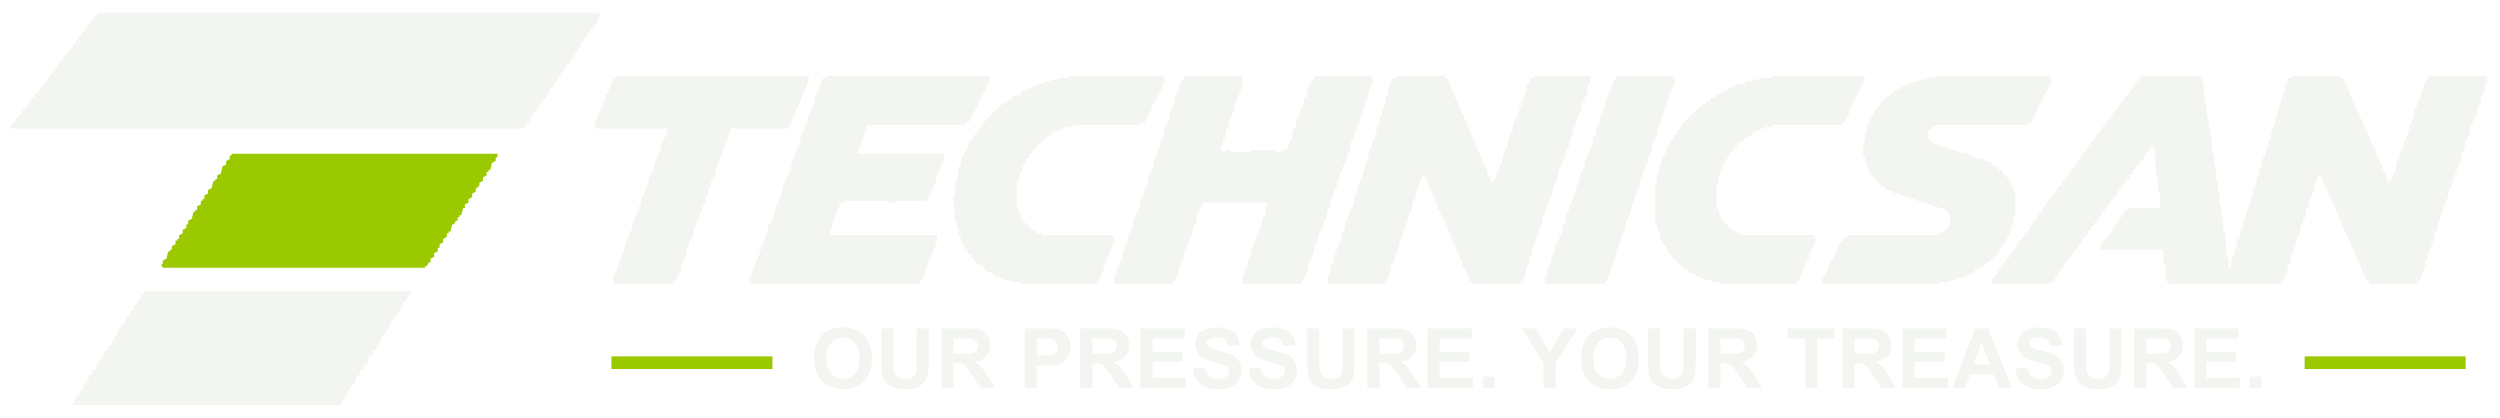
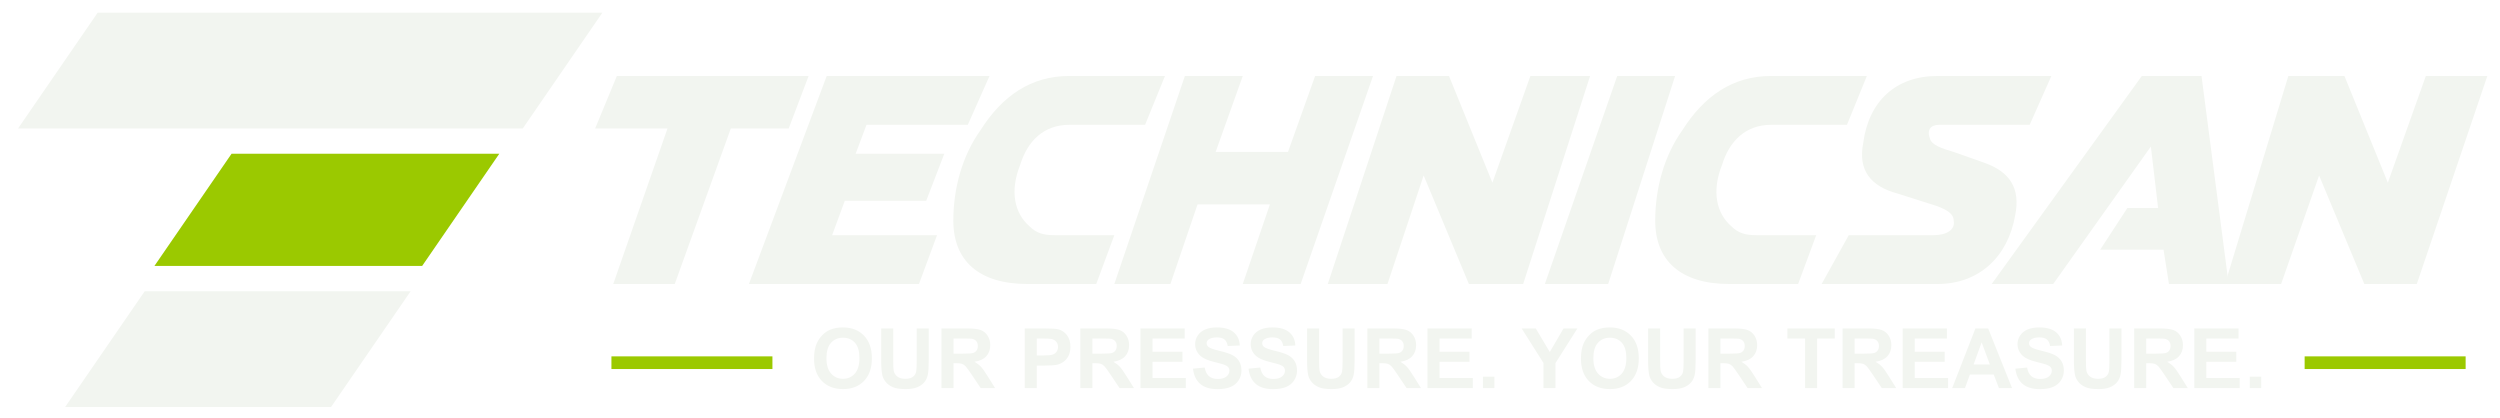
- <svg xmlns="http://www.w3.org/2000/svg" viewBox="85 140 1382 231" fill-rule="evenodd" role="img" aria-label="TECHNICSAN — OUR PRESSURE. YOUR TREASURE.">
-   <path fill="#f2f5f0" d="M139 147L416 147L417 149L416 149L415 153L414 153L414 154L413 154L413 156L412 156L411 158L410 158L410 160L409 160L409 161L408 161L408 163L406 164L406 166L404 167L404 169L403 169L403 170L402 170L402 172L400 173L400 175L398 176L398 178L397 178L396 180L395 180L395 182L394 182L394 183L393 183L393 185L391 186L391 188L389 189L389 191L388 191L388 192L387 192L387 194L385 195L385 197L384 197L383 199L382 199L382 201L380 202L380 204L379 204L379 205L378 205L378 207L376 208L376 210L375 210L375 211L369 211L91 211L91 209L92 209L93 207L94 207L94 205L95 205L96 203L97 203L97 201L98 201L98 200L99 200L100 198L101 198L101 196L102 196L103 194L104 194L104 192L105 192L105 191L106 191L107 189L108 189L108 187L109 187L110 185L111 185L111 183L112 183L113 181L114 181L114 179L115 179L116 177L117 177L117 175L118 175L118 174L120 173L120 171L121 171L121 170L122 170L123 168L124 168L124 166L125 166L126 164L127 164L127 162L128 162L129 160L130 160L130 158L131 158L132 156L133 156L133 154L134 154L134 153L135 153L136 151L137 151L137 149L138 149ZM426 182L532 182L532 186L531 186L531 189L530 189L530 191L529 191L529 193L528 193L528 196L527 196L527 198L526 198L526 200L525 200L525 203L524 203L524 205L523 205L523 208L522 208L522 210L521 210L521 211L489 211L489 213L488 213L488 216L487 216L487 219L486 219L486 221L485 221L485 224L484 224L484 227L483 227L483 229L482 229L482 232L481 232L480 238L479 238L479 240L478 240L478 243L477 243L476 249L475 249L475 252L474 252L474 254L473 254L473 257L472 257L472 260L471 260L471 262L470 262L470 265L469 265L468 271L467 271L467 273L466 273L466 276L465 276L464 282L463 282L463 285L462 285L461 291L460 291L460 293L459 293L459 295L458 295L457 297L424 297L424 292L425 292L425 290L426 290L426 287L427 287L427 284L428 284L428 282L429 282L429 279L430 279L431 273L432 273L432 271L433 271L433 268L434 268L435 262L436 262L436 259L437 259L437 257L438 257L438 254L439 254L440 248L441 248L441 246L442 246L442 243L443 243L444 237L445 237L445 235L446 235L447 229L448 229L448 227L449 227L449 224L450 224L451 218L452 218L452 216L453 216L453 213L454 213L454 211L414 211L414 207L415 207L415 204L416 204L416 202L417 202L417 199L418 199L418 197L419 197L419 195L420 195L420 192L421 192L422 188L423 188L423 185L424 185L424 184L426 183ZM542 182L632 182L632 186L631 186L631 188L630 188L630 190L629 190L629 192L628 192L628 194L627 194L627 196L626 196L625 200L624 200L624 202L623 202L623 204L622 204L622 206L621 206L621 207L619 208L619 209L564 209L564 212L563 212L563 215L562 215L562 218L561 218L561 221L560 221L559 225L607 225L607 229L606 229L606 231L605 231L605 234L604 234L604 236L603 236L602 242L601 242L601 244L600 244L600 247L599 247L599 249L598 249L597 251L580 251L580 252L576 252L576 251L552 251L552 252L549 252L549 255L548 255L548 257L547 257L547 260L546 260L546 263L545 263L545 266L544 266L544 270L603 270L603 274L602 274L602 277L601 277L601 279L600 279L600 282L599 282L599 284L598 284L598 287L597 287L597 290L596 290L596 293L595 293L595 295L594 295L593 297L500 297L500 296L499 296L499 294L500 294L500 291L501 291L501 289L502 289L502 286L503 286L503 283L504 283L504 281L505 281L505 278L506 278L506 275L507 275L507 273L508 273L508 270L509 270L510 264L511 264L511 262L512 262L512 259L513 259L514 253L515 253L515 251L516 251L516 248L517 248L518 242L519 242L519 239L520 239L520 237L521 237L521 234L522 234L523 228L524 228L524 225L525 225L525 223L526 223L526 220L527 220L528 214L529 214L529 212L530 212L530 209L531 209L532 203L533 203L533 201L534 201L534 198L535 198L536 192L537 192L537 189L538 189L538 187L539 187L539 184L540 184L540 183L542 183ZM676 182L728 182L728 183L729 183L729 185L728 185L728 188L727 188L727 190L726 190L726 192L725 192L725 194L724 194L724 196L723 196L723 198L722 198L721 202L720 202L720 204L719 204L719 206L718 206L718 208L716 208L716 209L678 209L678 210L674 210L674 211L671 211L671 212L667 213L666 215L664 215L664 216L663 216L663 217L661 218L661 219L659 219L659 220L658 220L658 222L657 222L657 223L656 223L655 225L654 225L654 227L652 228L652 230L651 230L651 232L650 232L650 235L649 235L648 241L647 241L647 255L648 255L648 258L649 258L650 262L651 262L651 263L652 263L652 264L653 264L654 266L655 266L655 267L657 267L658 269L661 269L661 270L700 270L700 271L701 271L701 275L700 275L700 277L699 277L699 280L698 280L698 282L697 282L697 285L696 285L696 287L695 287L695 290L694 290L694 292L693 292L693 295L692 295L691 297L649 297L649 296L644 296L644 295L640 295L640 294L638 294L638 293L635 293L634 291L630 290L630 289L629 289L629 288L627 287L627 286L625 286L625 285L624 285L623 283L622 283L622 281L620 280L620 278L618 277L618 275L617 275L617 273L616 273L616 270L615 270L615 267L614 267L614 263L613 263L612 248L613 248L613 240L614 240L615 232L616 232L617 226L618 226L618 224L619 224L619 222L620 222L621 218L622 218L622 217L623 217L623 215L625 214L625 212L626 212L627 210L628 210L628 208L629 208L629 207L630 207L630 206L631 206L631 205L632 205L632 204L633 204L633 203L634 203L634 202L635 202L635 201L637 200L637 199L638 199L638 198L639 198L639 197L641 197L641 196L642 196L642 195L644 195L645 193L649 192L650 190L652 190L652 189L655 189L655 188L657 188L657 187L659 187L659 186L662 186L662 185L666 185L666 184L670 184L670 183L676 183ZM740 182L772 182L772 188L771 188L771 191L770 191L770 193L769 193L769 196L768 196L767 202L766 202L766 205L765 205L764 211L763 211L762 217L761 217L761 220L760 220L760 223L761 223L761 224L762 224L762 223L765 223L765 224L776 224L776 223L790 223L790 224L794 224L794 223L796 223L796 222L797 222L797 220L798 220L798 217L799 217L800 211L801 211L802 205L803 205L803 203L804 203L804 200L805 200L806 194L807 194L808 188L809 188L809 186L810 186L810 184L811 184L812 182L843 182L843 183L844 183L844 186L843 186L843 189L842 189L841 195L840 195L839 201L838 201L838 204L837 204L837 207L836 207L836 209L835 209L835 212L834 212L833 218L832 218L831 224L830 224L830 227L829 227L829 230L828 230L828 232L827 232L827 235L826 235L825 241L824 241L824 244L823 244L823 246L822 246L822 249L821 249L820 255L819 255L818 261L817 261L816 267L815 267L815 269L814 269L813 275L812 275L811 281L810 281L810 284L809 284L809 286L808 286L808 290L807 290L807 293L806 293L806 295L805 295L804 297L802 297L772 297L772 292L773 292L773 289L774 289L775 283L776 283L777 277L778 277L778 274L779 274L779 271L780 271L780 269L781 269L781 266L782 266L783 260L784 260L785 254L786 254L785 252L750 252L750 253L749 253L749 256L748 256L748 258L747 258L746 264L745 264L744 270L743 270L743 273L742 273L742 275L741 275L741 278L740 278L739 284L738 284L738 287L737 287L736 293L735 293L735 295L734 295L733 297L701 297L701 292L702 292L702 289L703 289L703 287L704 287L704 284L705 284L706 278L707 278L707 275L708 275L709 269L710 269L710 266L711 266L712 260L713 260L713 258L714 258L714 255L715 255L716 249L717 249L718 243L719 243L720 237L721 237L721 234L722 234L723 228L724 228L724 225L725 225L725 222L726 222L727 216L728 216L729 210L730 210L730 207L731 207L732 201L733 201L733 198L734 198L735 192L736 192L736 189L737 189L737 186L738 186L738 184L739 184ZM857 182L884 182L884 183L886 184L886 187L887 187L887 189L888 189L888 191L889 191L889 194L890 194L890 196L891 196L891 198L892 198L892 201L893 201L893 203L894 203L895 207L896 207L896 210L897 210L897 212L898 212L898 215L899 215L899 217L900 217L901 221L902 221L902 224L903 224L903 226L904 226L904 229L905 229L905 231L906 231L906 233L907 233L907 236L908 236L908 238L909 238L909 240L910 240L910 241L911 241L911 239L912 239L912 236L913 236L913 233L914 233L914 231L915 231L916 225L917 225L917 222L918 222L919 216L920 216L920 213L921 213L922 207L923 207L923 205L924 205L924 202L925 202L925 199L926 199L926 196L927 196L927 193L928 193L928 190L929 190L929 187L930 187L931 183L933 183L933 182L964 182L964 187L963 187L962 193L961 193L961 196L960 196L959 202L958 202L958 204L957 204L957 207L956 207L956 210L955 210L954 216L953 216L952 222L951 222L951 225L950 225L950 228L949 228L949 230L948 230L948 233L947 233L946 239L945 239L945 242L944 242L943 248L942 248L942 251L941 251L941 254L940 254L940 256L939 256L939 259L938 259L937 265L936 265L936 269L935 269L935 271L934 271L934 274L933 274L933 277L932 277L932 281L931 281L930 287L929 287L928 293L927 293L927 295L926 295L925 297L899 297L899 296L897 295L897 293L896 293L896 290L895 290L895 288L894 288L893 284L892 284L892 281L891 281L891 279L890 279L890 276L889 276L889 274L888 274L888 272L887 272L887 269L886 269L886 267L885 267L885 265L884 265L884 262L883 262L883 260L882 260L881 256L880 256L880 253L879 253L879 251L878 251L878 249L877 249L877 246L876 246L876 244L875 244L875 242L874 242L874 239L873 239L873 237L871 237L871 239L870 239L870 242L869 242L869 245L868 245L867 251L866 251L865 257L864 257L864 260L863 260L863 263L862 263L862 266L861 266L860 272L859 272L858 278L857 278L857 281L856 281L856 284L855 284L855 286L854 286L854 290L853 290L853 293L852 293L852 295L851 295L850 297L819 297L819 292L820 292L821 286L822 286L823 280L824 280L824 277L825 277L825 274L826 274L827 268L828 268L829 262L830 262L830 259L831 259L831 256L832 256L832 254L833 254L834 248L835 248L835 245L836 245L836 241L837 241L837 239L838 239L838 236L839 236L839 232L840 232L840 229L841 229L842 223L843 223L844 217L845 217L845 214L846 214L846 210L847 210L848 204L849 204L849 200L850 200L850 197L851 197L851 193L852 193L853 187L854 187L854 184L855 184L855 183L857 183ZM979 182L1010 182L1010 183L1011 183L1011 186L1010 186L1010 189L1009 189L1009 191L1008 191L1008 194L1007 194L1006 200L1005 200L1005 203L1004 203L1003 209L1002 209L1001 215L1000 215L1000 218L999 218L998 224L997 224L997 227L996 227L996 230L995 230L995 233L994 233L994 235L993 235L993 238L992 238L991 244L990 244L990 247L989 247L988 253L987 253L986 259L985 259L985 262L984 262L983 268L982 268L982 271L981 271L981 274L980 274L980 277L979 277L978 283L977 283L977 286L976 286L976 289L975 289L975 292L974 292L974 295L973 295L972 297L971 297L940 297L940 296L939 296L939 293L940 293L941 287L942 287L943 281L944 281L945 275L946 275L946 273L947 273L947 270L948 270L949 264L950 264L951 258L952 258L953 252L954 252L954 250L955 250L955 247L956 247L957 241L958 241L959 235L960 235L960 233L961 233L961 229L962 229L962 226L963 226L963 224L964 224L964 221L965 221L966 215L967 215L968 209L969 209L970 203L971 203L971 200L972 200L973 194L974 194L974 191L975 191L975 189L976 189L976 186L977 186L977 184L978 184ZM1064 182L1115 182L1115 183L1116 183L1116 185L1115 185L1115 187L1114 187L1114 189L1113 189L1113 191L1112 191L1112 193L1111 193L1110 197L1109 197L1109 199L1108 199L1108 201L1107 201L1107 204L1106 204L1106 206L1105 206L1105 207L1103 208L1103 209L1065 209L1065 210L1061 210L1061 211L1058 211L1058 212L1054 213L1053 215L1051 215L1051 216L1049 217L1049 218L1047 218L1047 219L1046 219L1045 221L1044 221L1044 223L1043 223L1043 224L1042 224L1041 226L1040 226L1040 228L1039 228L1039 230L1038 230L1037 234L1036 234L1036 237L1035 237L1035 241L1034 241L1034 255L1035 255L1035 258L1036 258L1037 262L1038 262L1038 263L1039 263L1039 264L1040 264L1041 266L1042 266L1042 267L1044 267L1044 268L1046 268L1046 269L1048 269L1048 270L1088 270L1088 272L1089 272L1089 273L1088 273L1088 276L1087 276L1087 277L1087 278L1086 278L1086 280L1085 280L1085 283L1084 283L1084 285L1083 285L1083 287L1082 287L1082 290L1081 290L1081 292L1080 292L1080 295L1079 295L1078 297L1036 297L1036 296L1031 296L1031 295L1025 294L1025 293L1023 293L1023 292L1019 291L1018 289L1016 289L1016 288L1015 288L1015 287L1014 287L1014 286L1013 286L1013 285L1012 285L1012 284L1011 284L1011 283L1010 283L1009 281L1008 281L1008 280L1007 280L1006 276L1005 276L1005 275L1004 275L1004 273L1003 273L1002 267L1001 267L1001 263L1000 263L1000 241L1001 241L1001 236L1002 236L1002 232L1003 232L1003 229L1004 229L1004 227L1005 227L1005 225L1006 225L1006 222L1007 222L1008 218L1009 218L1009 217L1010 217L1010 215L1012 214L1012 212L1013 212L1014 210L1015 210L1015 208L1016 208L1016 207L1017 207L1017 206L1018 206L1018 205L1019 205L1019 204L1020 204L1020 203L1021 203L1021 202L1023 201L1023 200L1024 200L1024 199L1026 199L1026 198L1028 197L1028 196L1030 196L1031 194L1033 194L1034 192L1036 192L1036 191L1038 191L1038 190L1040 190L1040 189L1044 188L1044 187L1050 186L1050 185L1054 185L1054 184L1058 184L1058 183L1064 183ZM1155 182L1218 182L1218 183L1219 183L1219 186L1218 186L1218 188L1217 188L1217 190L1216 190L1216 192L1215 192L1215 194L1214 194L1214 196L1213 196L1213 198L1212 198L1211 202L1210 202L1210 204L1209 204L1209 206L1208 206L1208 208L1206 208L1206 209L1155 209L1155 210L1153 210L1153 211L1151 212L1151 217L1152 217L1152 218L1154 219L1154 220L1157 220L1157 221L1163 222L1163 223L1167 223L1167 224L1173 225L1173 226L1176 226L1176 227L1182 228L1182 229L1186 230L1187 232L1189 232L1190 234L1192 234L1192 236L1193 236L1193 237L1194 237L1195 239L1196 239L1196 241L1197 241L1197 243L1198 243L1198 246L1199 246L1199 260L1198 260L1198 264L1197 264L1197 267L1196 267L1196 270L1195 270L1194 274L1193 274L1193 275L1192 275L1192 277L1191 277L1190 279L1189 279L1189 281L1188 281L1188 282L1187 282L1187 283L1185 284L1185 285L1183 285L1183 286L1181 287L1181 288L1177 289L1176 291L1174 291L1174 292L1172 292L1172 293L1166 294L1166 295L1163 295L1163 296L1157 296L1157 297L1156 297L1093 297L1093 296L1092 296L1092 294L1093 294L1093 292L1094 292L1094 290L1095 290L1096 286L1097 286L1097 284L1098 284L1098 283L1099 283L1099 281L1100 281L1100 278L1101 278L1102 274L1103 274L1103 273L1104 273L1104 272L1106 271L1106 270L1156 270L1156 269L1160 268L1160 267L1161 267L1162 265L1163 265L1163 258L1162 258L1161 256L1159 256L1159 255L1156 255L1156 254L1153 254L1153 253L1150 253L1150 252L1147 252L1147 251L1144 251L1144 250L1141 250L1141 249L1138 249L1138 248L1135 248L1135 247L1132 247L1132 246L1128 245L1127 243L1125 243L1125 242L1124 242L1124 241L1123 241L1123 240L1122 240L1121 238L1120 238L1120 237L1119 237L1119 235L1118 235L1118 233L1117 233L1117 230L1116 230L1116 226L1115 226L1115 218L1116 218L1116 213L1117 213L1117 209L1118 209L1118 207L1119 207L1119 205L1120 205L1121 201L1122 201L1123 199L1124 199L1124 197L1125 197L1125 196L1126 196L1126 195L1128 194L1128 193L1130 193L1130 192L1132 191L1132 190L1134 190L1134 189L1136 189L1136 188L1140 187L1140 186L1146 185L1146 184L1150 184L1150 183L1155 183ZM1269 182L1301 182L1301 183L1302 183L1302 185L1303 185L1304 198L1305 198L1305 205L1306 205L1306 211L1307 211L1308 225L1309 225L1309 232L1310 232L1310 240L1311 240L1311 246L1312 246L1312 254L1313 254L1313 260L1314 260L1314 268L1315 268L1316 282L1317 282L1317 288L1318 288L1319 282L1320 282L1320 278L1321 278L1322 272L1323 272L1324 266L1325 266L1325 262L1326 262L1327 256L1328 256L1328 253L1329 253L1329 249L1330 249L1331 243L1332 243L1333 237L1334 237L1334 233L1335 233L1336 227L1337 227L1338 221L1339 221L1339 217L1340 217L1341 211L1342 211L1342 208L1343 208L1343 204L1344 204L1344 201L1345 201L1345 197L1346 197L1346 194L1347 194L1347 191L1348 191L1348 187L1349 187L1350 183L1352 183L1352 182L1379 182L1379 183L1381 184L1381 186L1382 186L1382 188L1383 188L1383 190L1384 190L1384 193L1385 193L1385 195L1386 195L1386 197L1387 197L1387 200L1388 200L1388 202L1389 202L1390 206L1391 206L1391 209L1392 209L1392 211L1393 211L1394 215L1395 215L1395 218L1396 218L1396 220L1397 220L1397 222L1398 222L1398 225L1399 225L1399 227L1400 227L1401 231L1402 231L1402 234L1403 234L1403 236L1404 236L1404 239L1405 239L1405 241L1406 241L1406 240L1407 240L1407 238L1408 238L1408 235L1409 235L1410 229L1411 229L1412 223L1413 223L1413 221L1414 221L1414 218L1415 218L1415 215L1416 215L1416 212L1417 212L1417 209L1418 209L1418 206L1419 206L1420 200L1421 200L1421 197L1422 197L1422 195L1423 195L1423 192L1424 192L1424 189L1425 189L1425 186L1426 186L1426 184L1427 184L1428 182L1459 182L1459 183L1460 183L1460 186L1459 186L1458 192L1457 192L1456 198L1455 198L1454 204L1453 204L1453 206L1452 206L1452 209L1451 209L1450 215L1449 215L1449 218L1448 218L1447 224L1446 224L1445 230L1444 230L1444 233L1443 233L1443 236L1442 236L1442 238L1441 238L1441 241L1440 241L1440 244L1439 244L1438 250L1437 250L1437 253L1436 253L1435 259L1434 259L1434 262L1433 262L1432 268L1431 268L1431 272L1430 272L1430 274L1429 274L1429 277L1428 277L1428 280L1427 280L1427 284L1426 284L1426 287L1425 287L1425 290L1424 290L1424 293L1423 293L1423 295L1422 295L1421 297L1395 297L1395 296L1393 295L1393 293L1392 293L1392 291L1391 291L1390 287L1389 287L1389 284L1388 284L1388 282L1387 282L1387 279L1386 279L1386 277L1385 277L1384 273L1383 273L1383 270L1382 270L1382 268L1381 268L1381 266L1380 266L1380 263L1379 263L1379 261L1378 261L1377 257L1376 257L1376 254L1375 254L1375 252L1374 252L1373 248L1372 248L1372 245L1371 245L1371 243L1370 243L1370 241L1369 241L1368 237L1366 237L1366 240L1365 240L1364 246L1363 246L1363 249L1362 249L1361 255L1360 255L1359 261L1358 261L1358 264L1357 264L1356 270L1355 270L1355 273L1354 273L1354 276L1353 276L1353 280L1352 280L1351 286L1350 286L1349 292L1348 292L1348 295L1347 295L1346 297L1284 297L1284 296L1282 295L1282 286L1281 286L1281 279L1280 279L1280 278L1246 278L1246 275L1247 275L1247 274L1249 273L1249 271L1250 271L1251 269L1252 269L1252 267L1254 266L1254 264L1255 264L1255 263L1256 263L1256 261L1257 261L1258 259L1259 259L1259 257L1260 257L1260 256L1262 256L1262 255L1279 255L1279 246L1278 246L1278 238L1277 238L1276 221L1274 221L1274 223L1273 223L1273 224L1272 224L1271 226L1270 226L1270 228L1268 229L1268 231L1267 231L1267 232L1266 232L1265 234L1264 234L1264 236L1262 237L1262 239L1261 239L1260 241L1259 241L1259 243L1258 243L1257 245L1256 245L1256 247L1255 247L1255 248L1253 249L1253 251L1252 251L1251 253L1250 253L1250 255L1249 255L1248 257L1247 257L1247 259L1245 260L1245 262L1244 262L1244 263L1243 263L1242 265L1241 265L1241 267L1239 268L1239 270L1238 270L1237 272L1236 272L1236 274L1234 275L1234 277L1233 277L1233 278L1231 279L1231 281L1230 281L1229 283L1228 283L1228 285L1227 285L1227 286L1226 286L1226 288L1225 288L1224 290L1223 290L1223 292L1221 293L1221 295L1220 295L1220 296L1218 296L1218 297L1186 297L1186 294L1187 294L1188 292L1189 292L1189 290L1190 290L1190 289L1191 289L1191 287L1192 287L1193 285L1194 285L1194 283L1196 282L1196 280L1197 280L1198 278L1199 278L1199 276L1201 275L1201 273L1202 273L1203 271L1204 271L1204 269L1205 269L1206 267L1207 267L1207 265L1208 265L1208 264L1209 264L1209 262L1211 261L1211 259L1212 259L1212 258L1214 257L1214 255L1216 254L1216 252L1217 252L1218 250L1219 250L1219 248L1220 248L1221 246L1222 246L1222 244L1223 244L1223 243L1225 242L1225 240L1226 240L1227 238L1228 238L1228 236L1229 236L1229 235L1230 235L1230 233L1231 233L1232 231L1233 231L1233 229L1235 228L1235 226L1236 226L1237 224L1238 224L1238 222L1239 222L1240 220L1241 220L1241 218L1242 218L1243 216L1244 216L1244 214L1245 214L1246 212L1247 212L1247 210L1248 210L1249 208L1250 208L1250 206L1251 206L1252 204L1253 204L1253 202L1254 202L1255 200L1256 200L1256 198L1257 198L1258 196L1259 196L1259 194L1260 194L1260 193L1262 192L1262 190L1264 189L1264 187L1265 187L1265 186L1266 186L1266 185L1267 185L1268 183L1269 183ZM165 301L312 301L312 303L311 303L311 304L310 304L310 306L308 307L307 311L306 311L306 312L305 312L305 314L303 315L303 317L301 318L300 322L299 322L299 323L298 323L298 325L296 326L295 330L294 330L294 331L293 331L293 333L291 334L291 336L289 337L288 341L287 341L287 342L286 342L286 344L284 345L284 347L282 348L281 352L279 353L279 355L277 356L276 360L275 360L275 361L274 361L274 363L272 364L125 364L125 363L126 363L126 361L127 361L127 359L129 358L129 356L131 355L132 351L133 351L133 350L134 350L134 348L136 347L136 345L138 344L139 340L141 339L141 337L142 337L142 336L143 336L143 334L145 333L145 331L147 330L147 328L148 328L148 326L150 325L151 321L152 321L153 319L154 319L155 315L157 314L157 312L159 311L159 309L161 308L161 306L163 305L163 303L164 303Z" />
-   <path fill="#9bc900" d="M213 225L360 225L360 227L359 227L359 229L357 230L356 234L355 234L355 235L354 235L354 237L352 238L352 240L350 241L350 243L349 243L349 244L348 244L348 246L346 247L346 249L344 250L344 252L342 253L342 255L341 255L340 259L339 259L339 260L338 260L338 262L337 262L336 264L335 264L334 268L333 268L333 269L332 269L332 271L330 272L330 274L328 275L328 277L327 277L327 279L325 280L325 282L323 283L323 285L322 285L321 287L320 287L320 288L175 288L174 286L175 286L175 284L177 283L178 279L179 279L179 278L180 278L180 276L182 275L182 273L183 273L183 272L184 272L184 270L186 269L186 267L188 266L188 264L189 264L189 262L191 261L192 257L193 257L193 256L194 256L194 254L196 253L196 251L197 251L197 250L198 250L198 248L200 247L200 245L202 244L203 240L204 240L204 239L205 239L205 237L207 236L208 232L210 231L210 229L212 228L212 226L213 226Z" />
+ <svg xmlns="http://www.w3.org/2000/svg" viewBox="85 140 1382 231" role="img" aria-label="TECHNICSAN — OUR PRESSURE. YOUR TREASURE.">
+   <g id="emblem">
+     <path id="bar-top" fill="#f2f5f0" d="M139 147H418L374 211H95Z" />
+     <path id="bar-lime" fill="#9bc900" d="M213 225H361L318.375 287H170.375Z" />
+     <path id="bar-bottom" fill="#f2f5f0" d="M165 301H312L268 365H121Z" />
+   </g>
+   <g id="wordmark" fill="#f2f5f0">
+     <path id="letter-1-T" d="M426 182H532L521 211H489L458 297H424L454 211H414Z" />
+     <path id="letter-2-E" d="M542 182H632L620 209H564L558 225H607L597 251H552L545 270H603L593 297H499Z" />
+     <path id="letter-3-C" d="M676 182H729L718 209H676C662 209 653 218 649 231C643 246 646 258 654 265C658 269 662 270 668 270H701L691 297H653C626 297 612 284 612 262C612 244 617 226 627 212C639 193 655 182 676 182Z" />
+     <path id="letter-4-H" d="M740 182H772L757 224H797L812 182H844L804 297H772L787 253H747L732 297H701Z" />
+     <path id="letter-5-N" d="M857 182H886L910 241L931 182H964L927 297H897L872 237L852 297H819Z" />
+     <path id="letter-6-I" d="M979 182H1011L974 297H939Z" />
+     <path id="letter-7-C" d="M1064 182H1117L1106 209H1064C1050 209 1041 218 1037 231C1031 246 1034 258 1042 265C1046 269 1050 270 1056 270H1089L1079 297H1041C1014 297 1000 284 1000 262C1000 244 1005 226 1015 212C1027 193 1043 182 1064 182Z" />
+     <path id="letter-8-S" d="M1156 182H1219L1207 209H1157C1152 209 1150 212 1152 217C1153 220 1158 222 1165 224L1182 230C1196 235 1202 244 1199 259C1195 282 1179 297 1156 297H1092L1107 270H1154C1161 270 1166 267 1165 262C1165 258 1161 256 1156 254L1134 247C1119 243 1112 234 1115 219C1118 196 1133 182 1156 182Z" />
+     <path id="letter-9-A" d="M1269 182H1302L1317 297H1284L1281 278H1246L1261 255H1278L1274 221L1220 297H1186Z" />
+     <path id="letter-10-N" d="M1350 182H1381L1405 241L1426 182H1460L1421 297H1392L1367 237L1346 297H1315Z" />
+   </g>
  <g transform="translate(535 321)" fill-rule="nonzero">
    <path fill="#f2f5f0" d="M-0 17.247C-0 13.889 0.502 11.071 1.507 8.792C2.256 7.113 3.279 5.606 4.576 4.272C5.873 2.938 7.293 1.949 8.837 1.304C10.891 0.435 13.259 -0 15.942 -0C20.799 -0 24.686 1.507 27.601 4.52C30.517 7.533 31.975 11.723 31.975 17.089C31.975 22.411 30.528 26.574 27.635 29.58C24.742 32.586 20.874 34.088 16.032 34.088C11.13 34.088 7.233 32.593 4.34 29.603C1.447 26.612 -0 22.493 -0 17.247ZM6.858 17.022C6.858 20.754 7.72 23.584 9.444 25.51C11.168 27.436 13.357 28.4 16.01 28.4C18.663 28.4 20.841 27.444 22.542 25.533C24.243 23.621 25.094 20.754 25.094 16.932C25.094 13.154 24.266 10.336 22.609 8.477C20.953 6.618 18.753 5.689 16.01 5.689C13.267 5.689 11.056 6.63 9.377 8.511C7.698 10.392 6.858 13.229 6.858 17.022ZM37.124 0.562L43.78 0.562L43.78 18.416C43.78 21.249 43.862 23.085 44.027 23.925C44.312 25.274 44.99 26.357 46.062 27.174C47.134 27.991 48.599 28.4 50.458 28.4C52.347 28.4 53.771 28.014 54.73 27.242C55.69 26.47 56.267 25.521 56.462 24.397C56.657 23.273 56.754 21.406 56.754 18.798L56.754 0.562L63.41 0.562L63.41 17.876C63.41 21.834 63.23 24.629 62.87 26.263C62.511 27.897 61.847 29.277 60.88 30.401C59.913 31.525 58.62 32.421 57.002 33.088C55.383 33.755 53.269 34.088 50.661 34.088C47.513 34.088 45.125 33.725 43.499 32.998C41.872 32.271 40.587 31.326 39.642 30.165C38.698 29.003 38.076 27.785 37.776 26.511C37.341 24.622 37.124 21.834 37.124 18.146ZM70.448 33.526L70.448 0.562L84.457 0.562C87.979 0.562 90.539 0.858 92.136 1.45C93.732 2.042 95.01 3.096 95.969 4.61C96.929 6.124 97.409 7.855 97.409 9.804C97.409 12.277 96.681 14.32 95.227 15.931C93.773 17.543 91.6 18.558 88.706 18.978C90.146 19.817 91.334 20.739 92.27 21.744C93.207 22.748 94.47 24.532 96.059 27.095L100.084 33.526L92.124 33.526L87.312 26.353C85.603 23.79 84.434 22.175 83.805 21.508C83.175 20.841 82.508 20.383 81.803 20.136C81.099 19.889 79.982 19.765 78.453 19.765L77.104 19.765L77.104 33.526ZM77.104 14.503L82.028 14.503C85.221 14.503 87.215 14.368 88.009 14.099C88.804 13.829 89.426 13.364 89.876 12.704C90.325 12.045 90.55 11.22 90.55 10.231C90.55 9.122 90.254 8.226 89.662 7.544C89.07 6.862 88.234 6.431 87.155 6.251C86.615 6.176 84.996 6.139 82.298 6.139L77.104 6.139ZM116.477 33.526L116.477 0.562L127.157 0.562C131.205 0.562 133.843 0.727 135.072 1.057C136.961 1.552 138.543 2.627 139.817 4.284C141.091 5.94 141.728 8.08 141.728 10.703C141.728 12.727 141.361 14.428 140.626 15.808C139.892 17.187 138.959 18.27 137.827 19.057C136.695 19.844 135.544 20.365 134.375 20.619C132.786 20.934 130.485 21.092 127.472 21.092L123.132 21.092L123.132 33.526ZM123.132 6.139L123.132 15.493L126.775 15.493C129.398 15.493 131.152 15.32 132.037 14.976C132.921 14.631 133.614 14.091 134.117 13.357C134.619 12.622 134.87 11.768 134.87 10.793C134.87 9.594 134.518 8.605 133.813 7.825C133.108 7.046 132.217 6.558 131.137 6.363C130.343 6.214 128.746 6.139 126.348 6.139ZM147.215 33.526L147.215 0.562L161.223 0.562C164.746 0.562 167.306 0.858 168.902 1.45C170.499 2.042 171.777 3.096 172.736 4.61C173.695 6.124 174.175 7.855 174.175 9.804C174.175 12.277 173.448 14.32 171.994 15.931C170.54 17.543 168.366 18.558 165.473 18.978C166.912 19.817 168.1 20.739 169.037 21.744C169.974 22.748 171.237 24.532 172.826 27.095L176.851 33.526L168.891 33.526L164.079 26.353C162.37 23.79 161.201 22.175 160.571 21.508C159.942 20.841 159.274 20.383 158.57 20.136C157.865 19.889 156.749 19.765 155.22 19.765L153.87 19.765L153.87 33.526ZM153.87 14.503L158.795 14.503C161.988 14.503 163.982 14.368 164.776 14.099C165.57 13.829 166.193 13.364 166.642 12.704C167.092 12.045 167.317 11.22 167.317 10.231C167.317 9.122 167.021 8.226 166.429 7.544C165.837 6.862 165.001 6.431 163.922 6.251C163.382 6.176 161.763 6.139 159.065 6.139L153.87 6.139ZM180.449 33.526L180.449 0.562L204.891 0.562L204.891 6.139L187.104 6.139L187.104 13.447L203.654 13.447L203.654 19.001L187.104 19.001L187.104 27.972L205.52 27.972L205.52 33.526ZM209.478 22.801L215.954 22.171C216.343 24.345 217.134 25.941 218.326 26.96C219.518 27.98 221.125 28.49 223.149 28.49C225.293 28.49 226.908 28.036 227.995 27.129C229.082 26.222 229.625 25.162 229.625 23.947C229.625 23.168 229.396 22.505 228.939 21.957C228.482 21.41 227.684 20.934 226.545 20.53C225.765 20.26 223.989 19.78 221.215 19.09C217.648 18.206 215.144 17.119 213.705 15.83C211.681 14.016 210.67 11.805 210.67 9.197C210.67 7.518 211.145 5.947 212.097 4.486C213.049 3.024 214.421 1.911 216.212 1.147C218.004 0.382 220.166 -0 222.699 -0C226.837 -0 229.951 0.907 232.042 2.721C234.133 4.535 235.232 6.956 235.336 9.984L228.681 10.276C228.396 8.582 227.785 7.364 226.848 6.622C225.911 5.88 224.506 5.509 222.632 5.509C220.698 5.509 219.184 5.906 218.09 6.701C217.385 7.21 217.033 7.893 217.033 8.747C217.033 9.526 217.363 10.194 218.022 10.748C218.862 11.453 220.901 12.187 224.139 12.952C227.376 13.716 229.771 14.507 231.323 15.324C232.874 16.141 234.089 17.258 234.965 18.674C235.842 20.091 236.281 21.841 236.281 23.925C236.281 25.814 235.756 27.583 234.707 29.232C233.658 30.881 232.173 32.106 230.255 32.908C228.336 33.71 225.945 34.111 223.082 34.111C218.914 34.111 215.714 33.148 213.48 31.222C211.247 29.295 209.913 26.488 209.478 22.801ZM240.193 22.801L246.669 22.171C247.059 24.345 247.85 25.941 249.042 26.96C250.233 27.98 251.841 28.49 253.865 28.49C256.008 28.49 257.624 28.036 258.71 27.129C259.797 26.222 260.341 25.162 260.341 23.947C260.341 23.168 260.112 22.505 259.655 21.957C259.198 21.41 258.399 20.934 257.26 20.53C256.481 20.26 254.704 19.78 251.931 19.09C248.363 18.206 245.86 17.119 244.421 15.83C242.397 14.016 241.385 11.805 241.385 9.197C241.385 7.518 241.861 5.947 242.813 4.486C243.765 3.024 245.137 1.911 246.928 1.147C248.719 0.382 250.882 -0 253.415 -0C257.552 -0 260.667 0.907 262.758 2.721C264.849 4.535 265.947 6.956 266.052 9.984L259.396 10.276C259.111 8.582 258.501 7.364 257.564 6.622C256.627 5.88 255.221 5.509 253.348 5.509C251.414 5.509 249.9 5.906 248.805 6.701C248.101 7.21 247.749 7.893 247.749 8.747C247.749 9.526 248.078 10.194 248.738 10.748C249.577 11.453 251.616 12.187 254.854 12.952C258.092 13.716 260.487 14.507 262.038 15.324C263.59 16.141 264.804 17.258 265.681 18.674C266.558 20.091 266.996 21.841 266.996 23.925C266.996 25.814 266.472 27.583 265.422 29.232C264.373 30.881 262.889 32.106 260.97 32.908C259.051 33.71 256.66 34.111 253.797 34.111C249.63 34.111 246.429 33.148 244.196 31.222C241.962 29.295 240.628 26.488 240.193 22.801ZM272.55 0.562L279.206 0.562L279.206 18.416C279.206 21.249 279.289 23.085 279.454 23.925C279.738 25.274 280.417 26.357 281.489 27.174C282.56 27.991 284.026 28.4 285.885 28.4C287.773 28.4 289.197 28.014 290.157 27.242C291.116 26.47 291.693 25.521 291.888 24.397C292.083 23.273 292.181 21.406 292.181 18.798L292.181 0.562L298.836 0.562L298.836 17.876C298.836 21.834 298.656 24.629 298.297 26.263C297.937 27.897 297.274 29.277 296.307 30.401C295.34 31.525 294.047 32.421 292.428 33.088C290.809 33.755 288.695 34.088 286.087 34.088C282.939 34.088 280.552 33.725 278.925 32.998C277.299 32.271 276.013 31.326 275.069 30.165C274.124 29.003 273.502 27.785 273.203 26.511C272.768 24.622 272.55 21.834 272.55 18.146ZM305.874 33.526L305.874 0.562L319.883 0.562C323.406 0.562 325.966 0.858 327.562 1.45C329.158 2.042 330.436 3.096 331.396 4.61C332.355 6.124 332.835 7.855 332.835 9.804C332.835 12.277 332.108 14.32 330.654 15.931C329.2 17.543 327.026 18.558 324.133 18.978C325.572 19.817 326.76 20.739 327.697 21.744C328.634 22.748 329.897 24.532 331.486 27.095L335.511 33.526L327.551 33.526L322.739 26.353C321.03 23.79 319.861 22.175 319.231 21.508C318.601 20.841 317.934 20.383 317.23 20.136C316.525 19.889 315.408 19.765 313.879 19.765L312.53 19.765L312.53 33.526ZM312.53 14.503L317.455 14.503C320.648 14.503 322.641 14.368 323.436 14.099C324.23 13.829 324.852 13.364 325.302 12.704C325.752 12.045 325.977 11.22 325.977 10.231C325.977 9.122 325.681 8.226 325.089 7.544C324.496 6.862 323.661 6.431 322.581 6.251C322.042 6.176 320.423 6.139 317.724 6.139L312.53 6.139ZM339.108 33.526L339.108 0.562L363.551 0.562L363.551 6.139L345.764 6.139L345.764 13.447L362.314 13.447L362.314 19.001L345.764 19.001L345.764 27.972L364.18 27.972L364.18 33.526ZM369.779 33.526L369.779 27.208L376.098 27.208L376.098 33.526ZM403.238 33.526L403.238 19.653L391.163 0.562L398.966 0.562L406.723 13.604L414.323 0.562L421.991 0.562L409.871 19.698L409.871 33.526ZM423.947 17.247C423.947 13.889 424.45 11.071 425.454 8.792C426.203 7.113 427.227 5.606 428.523 4.272C429.82 2.938 431.24 1.949 432.784 1.304C434.838 0.435 437.207 -0 439.89 -0C444.747 -0 448.633 1.507 451.549 4.52C454.464 7.533 455.922 11.723 455.922 17.089C455.922 22.411 454.476 26.574 451.582 29.58C448.689 32.586 444.822 34.088 439.98 34.088C435.078 34.088 431.18 32.593 428.287 29.603C425.394 26.612 423.947 22.493 423.947 17.247ZM430.806 17.022C430.806 20.754 431.667 23.584 433.391 25.51C435.115 27.436 437.304 28.4 439.957 28.4C442.611 28.4 444.788 27.444 446.489 25.533C448.191 23.621 449.042 20.754 449.042 16.932C449.042 13.154 448.213 10.336 446.557 8.477C444.9 6.618 442.701 5.689 439.957 5.689C437.214 5.689 435.003 6.63 433.324 8.511C431.645 10.392 430.806 13.229 430.806 17.022ZM461.071 0.562L467.727 0.562L467.727 18.416C467.727 21.249 467.81 23.085 467.975 23.925C468.259 25.274 468.938 26.357 470.01 27.174C471.081 27.991 472.547 28.4 474.406 28.4C476.294 28.4 477.718 28.014 478.678 27.242C479.637 26.47 480.214 25.521 480.409 24.397C480.604 23.273 480.702 21.406 480.702 18.798L480.702 0.562L487.357 0.562L487.357 17.876C487.357 21.834 487.177 24.629 486.818 26.263C486.458 27.897 485.795 29.277 484.828 30.401C483.861 31.525 482.568 32.421 480.949 33.088C479.33 33.755 477.216 34.088 474.608 34.088C471.46 34.088 469.073 33.725 467.446 32.998C465.82 32.271 464.534 31.326 463.59 30.165C462.645 29.003 462.023 27.785 461.724 26.511C461.289 24.622 461.071 21.834 461.071 18.146ZM494.395 33.526L494.395 0.562L508.404 0.562C511.927 0.562 514.486 0.858 516.083 1.45C517.679 2.042 518.957 3.096 519.917 4.61C520.876 6.124 521.356 7.855 521.356 9.804C521.356 12.277 520.629 14.32 519.175 15.931C517.721 17.543 515.547 18.558 512.654 18.978C514.093 19.817 515.281 20.739 516.218 21.744C517.155 22.748 518.418 24.532 520.007 27.095L524.032 33.526L516.072 33.526L511.26 26.353C509.551 23.79 508.382 22.175 507.752 21.508C507.122 20.841 506.455 20.383 505.751 20.136C505.046 19.889 503.929 19.765 502.4 19.765L501.051 19.765L501.051 33.526ZM501.051 14.503L505.976 14.503C509.169 14.503 511.162 14.368 511.957 14.099C512.751 13.829 513.373 13.364 513.823 12.704C514.273 12.045 514.498 11.22 514.498 10.231C514.498 9.122 514.202 8.226 513.609 7.544C513.017 6.862 512.182 6.431 511.102 6.251C510.563 6.176 508.944 6.139 506.245 6.139L501.051 6.139ZM547.844 33.526L547.844 6.139L538.063 6.139L538.063 0.562L564.259 0.562L564.259 6.139L554.5 6.139L554.5 33.526ZM568.576 33.526L568.576 0.562L582.585 0.562C586.107 0.562 588.667 0.858 590.264 1.45C591.86 2.042 593.138 3.096 594.097 4.61C595.057 6.124 595.537 7.855 595.537 9.804C595.537 12.277 594.809 14.32 593.355 15.931C591.901 17.543 589.728 18.558 586.835 18.978C588.274 19.817 589.462 20.739 590.399 21.744C591.335 22.748 592.598 24.532 594.187 27.095L598.212 33.526L590.252 33.526L585.44 26.353C583.731 23.79 582.562 22.175 581.933 21.508C581.303 20.841 580.636 20.383 579.931 20.136C579.227 19.889 578.11 19.765 576.581 19.765L575.232 19.765L575.232 33.526ZM575.232 14.503L580.156 14.503C583.349 14.503 585.343 14.368 586.138 14.099C586.932 13.829 587.554 13.364 588.004 12.704C588.453 12.045 588.678 11.22 588.678 10.231C588.678 9.122 588.382 8.226 587.79 7.544C587.198 6.862 586.362 6.431 585.283 6.251C584.743 6.176 583.124 6.139 580.426 6.139L575.232 6.139ZM601.81 33.526L601.81 0.562L626.252 0.562L626.252 6.139L608.466 6.139L608.466 13.447L625.015 13.447L625.015 19.001L608.466 19.001L608.466 27.972L626.882 27.972L626.882 33.526ZM662.252 33.526L655.011 33.526L652.133 26.039L638.957 26.039L636.236 33.526L629.175 33.526L642.015 0.562L649.053 0.562ZM649.997 20.485L645.455 8.252L641.003 20.485ZM664.096 22.801L670.572 22.171C670.961 24.345 671.752 25.941 672.944 26.96C674.136 27.98 675.743 28.49 677.767 28.49C679.911 28.49 681.526 28.036 682.613 27.129C683.7 26.222 684.243 25.162 684.243 23.947C684.243 23.168 684.014 22.505 683.557 21.957C683.1 21.41 682.302 20.934 681.162 20.53C680.383 20.26 678.607 19.78 675.833 19.09C672.266 18.206 669.762 17.119 668.323 15.83C666.299 14.016 665.288 11.805 665.288 9.197C665.288 7.518 665.763 5.947 666.715 4.486C667.667 3.024 669.039 1.911 670.83 1.147C672.622 0.382 674.784 -0 677.317 -0C681.455 -0 684.569 0.907 686.66 2.721C688.751 4.535 689.849 6.956 689.954 9.984L683.299 10.276C683.014 8.582 682.403 7.364 681.466 6.622C680.529 5.88 679.124 5.509 677.25 5.509C675.316 5.509 673.802 5.906 672.708 6.701C672.003 7.21 671.651 7.893 671.651 8.747C671.651 9.526 671.981 10.194 672.64 10.748C673.48 11.453 675.519 12.187 678.757 12.952C681.994 13.716 684.389 14.507 685.941 15.324C687.492 16.141 688.706 17.258 689.583 18.674C690.46 20.091 690.899 21.841 690.899 23.925C690.899 25.814 690.374 27.583 689.325 29.232C688.276 30.881 686.791 32.106 684.873 32.908C682.954 33.71 680.563 34.111 677.7 34.111C673.532 34.111 670.332 33.148 668.098 31.222C665.865 29.295 664.53 26.488 664.096 22.801ZM696.453 0.562L703.109 0.562L703.109 18.416C703.109 21.249 703.191 23.085 703.356 23.925C703.641 25.274 704.319 26.357 705.391 27.174C706.463 27.991 707.928 28.4 709.787 28.4C711.676 28.4 713.1 28.014 714.059 27.242C715.019 26.47 715.596 25.521 715.791 24.397C715.985 23.273 716.083 21.406 716.083 18.798L716.083 0.562L722.739 0.562L722.739 17.876C722.739 21.834 722.559 24.629 722.199 26.263C721.839 27.897 721.176 29.277 720.209 30.401C719.242 31.525 717.949 32.421 716.33 33.088C714.711 33.755 712.598 34.088 709.989 34.088C706.841 34.088 704.454 33.725 702.828 32.998C701.201 32.271 699.916 31.326 698.971 30.165C698.027 29.003 697.405 27.785 697.105 26.511C696.67 24.622 696.453 21.834 696.453 18.146ZM729.777 33.526L729.777 0.562L743.785 0.562C747.308 0.562 749.868 0.858 751.464 1.45C753.061 2.042 754.339 3.096 755.298 4.61C756.258 6.124 756.737 7.855 756.737 9.804C756.737 12.277 756.01 14.32 754.556 15.931C753.102 17.543 750.928 18.558 748.035 18.978C749.474 19.817 750.662 20.739 751.599 21.744C752.536 22.748 753.799 24.532 755.388 27.095L759.413 33.526L751.453 33.526L746.641 26.353C744.932 23.79 743.763 22.175 743.133 21.508C742.504 20.841 741.837 20.383 741.132 20.136C740.428 19.889 739.311 19.765 737.782 19.765L736.433 19.765L736.433 33.526ZM736.433 14.503L741.357 14.503C744.55 14.503 746.544 14.368 747.338 14.099C748.133 13.829 748.755 13.364 749.205 12.704C749.654 12.045 749.879 11.22 749.879 10.231C749.879 9.122 749.583 8.226 748.991 7.544C748.399 6.862 747.563 6.431 746.484 6.251C745.944 6.176 744.325 6.139 741.627 6.139L736.433 6.139ZM763.011 33.526L763.011 0.562L787.453 0.562L787.453 6.139L769.667 6.139L769.667 13.447L786.216 13.447L786.216 19.001L769.667 19.001L769.667 27.972L788.083 27.972L788.083 33.526ZM793.681 33.526L793.681 27.208L800 27.208L800 33.526Z" />
  </g>
  <path fill="#9bc900" d="M423 337H512V344H423ZM1359 337H1448V344H1359Z" />
</svg>
